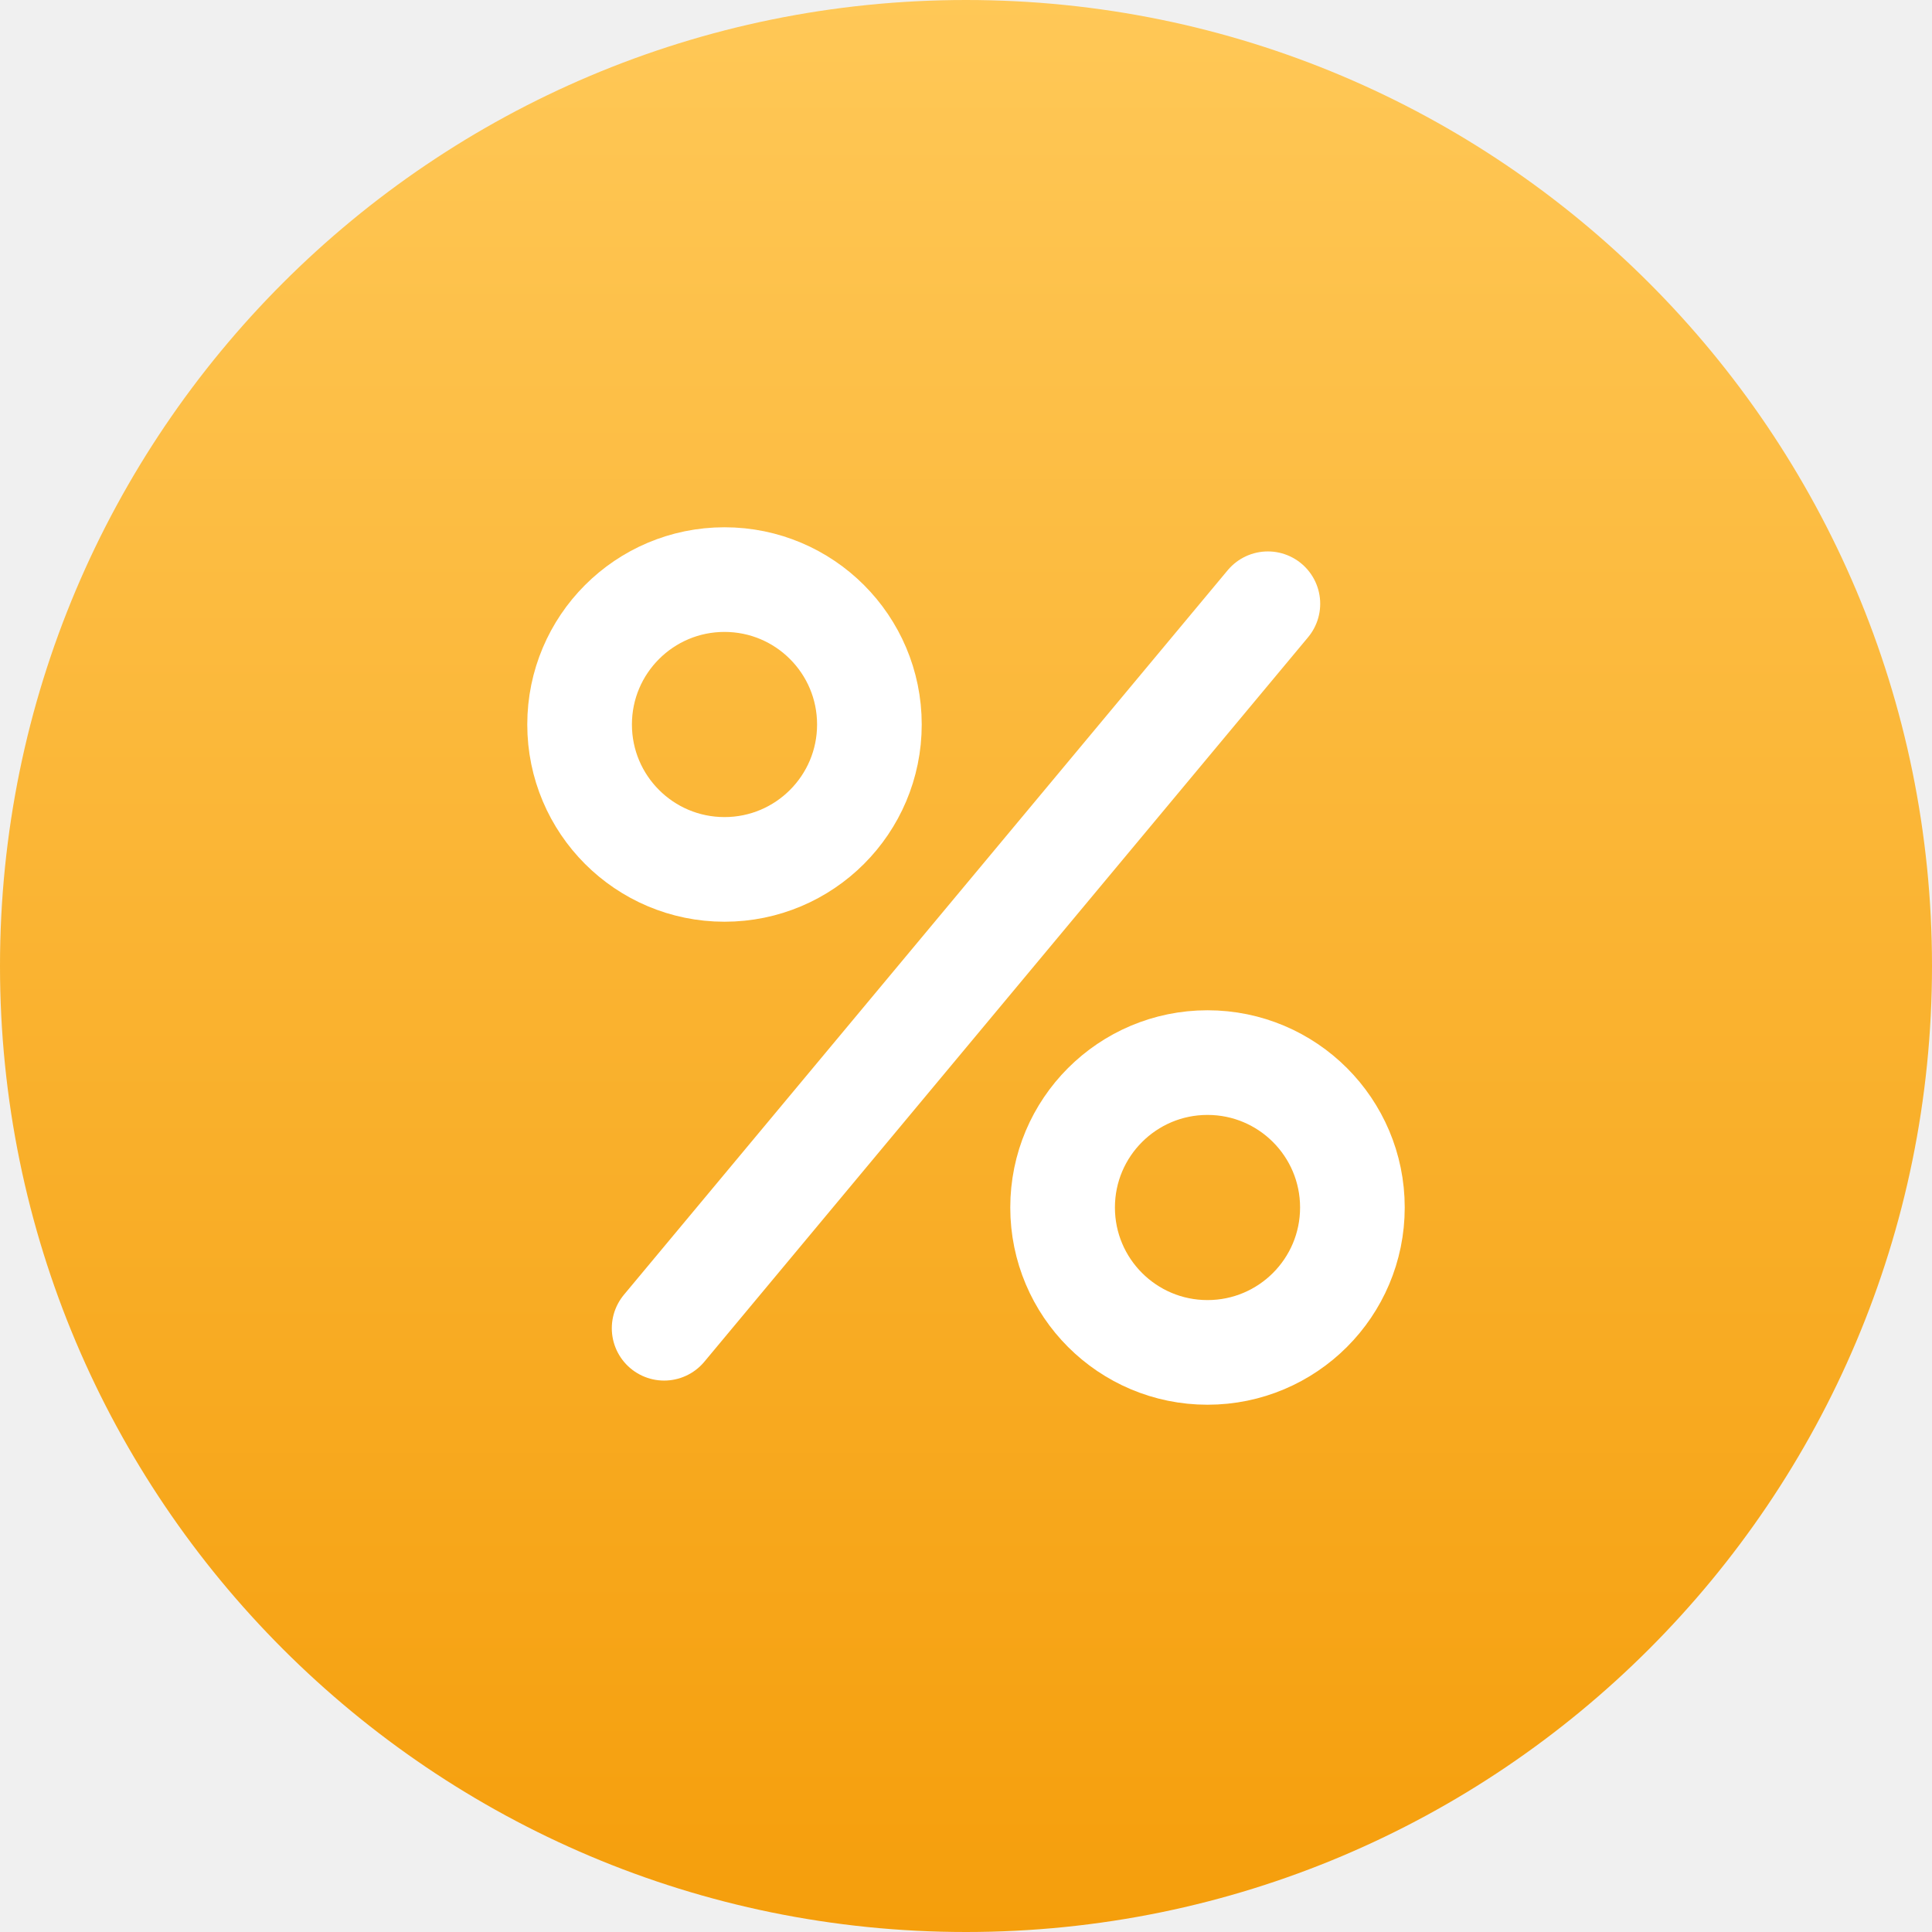
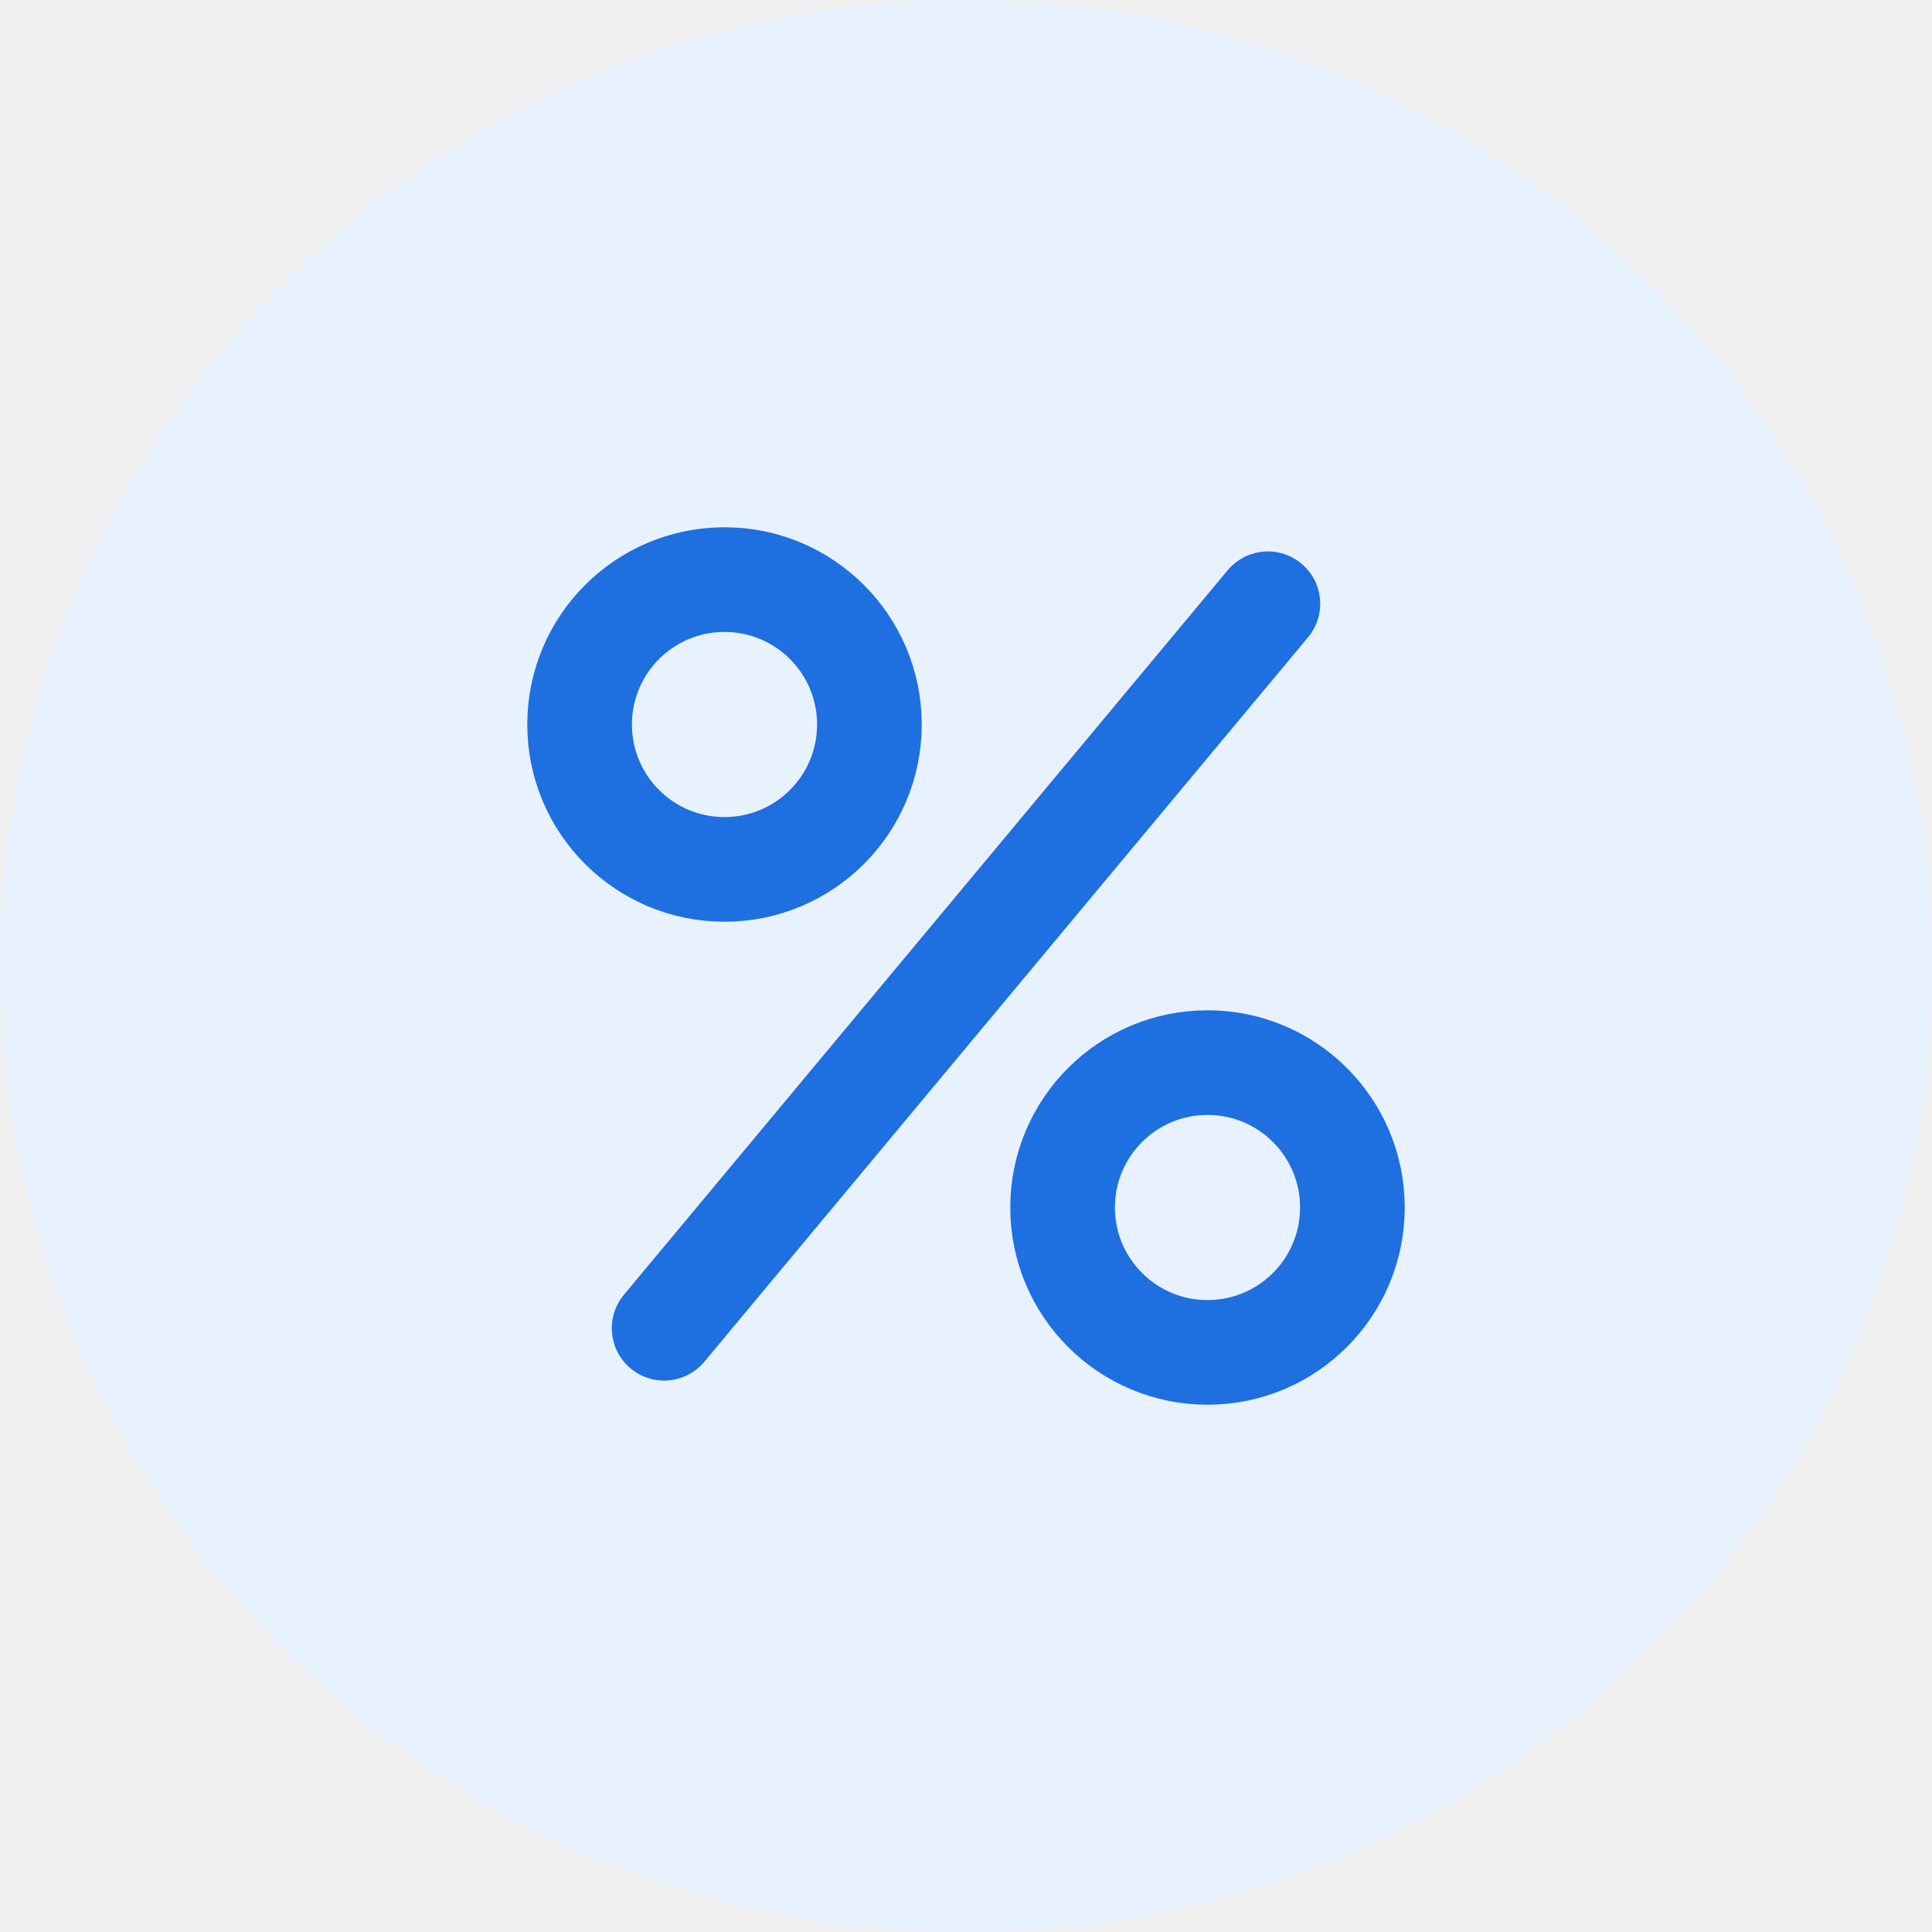
<svg xmlns="http://www.w3.org/2000/svg" width="48" height="48" viewBox="0 0 48 48">
  <defs>
    <linearGradient id="g4" x1="0" y1="0" x2="0" y2="1">
-       <stop offset="0" stop-color="#FFC857" />
-       <stop offset="1" stop-color="#F59E0B" />
+       <stop offset="0" stop-color="#E8F1FE" />
+       <stop offset="1" stop-color="#E8F1FE" />
    </linearGradient>
  </defs>
  <circle cx="24" cy="24" r="24" fill="url(#g4)" />
-   <g fill="none" stroke="#fff" stroke-width="2.6" stroke-linecap="round">
+   <g fill="none" stroke="#1E6FE0" stroke-width="2.6" stroke-linecap="round">
    <circle cx="18" cy="18" r="3.6" />
    <circle cx="30" cy="30" r="3.6" />
    <line x1="31.5" y1="15" x2="16.5" y2="33" />
  </g>
</svg>
